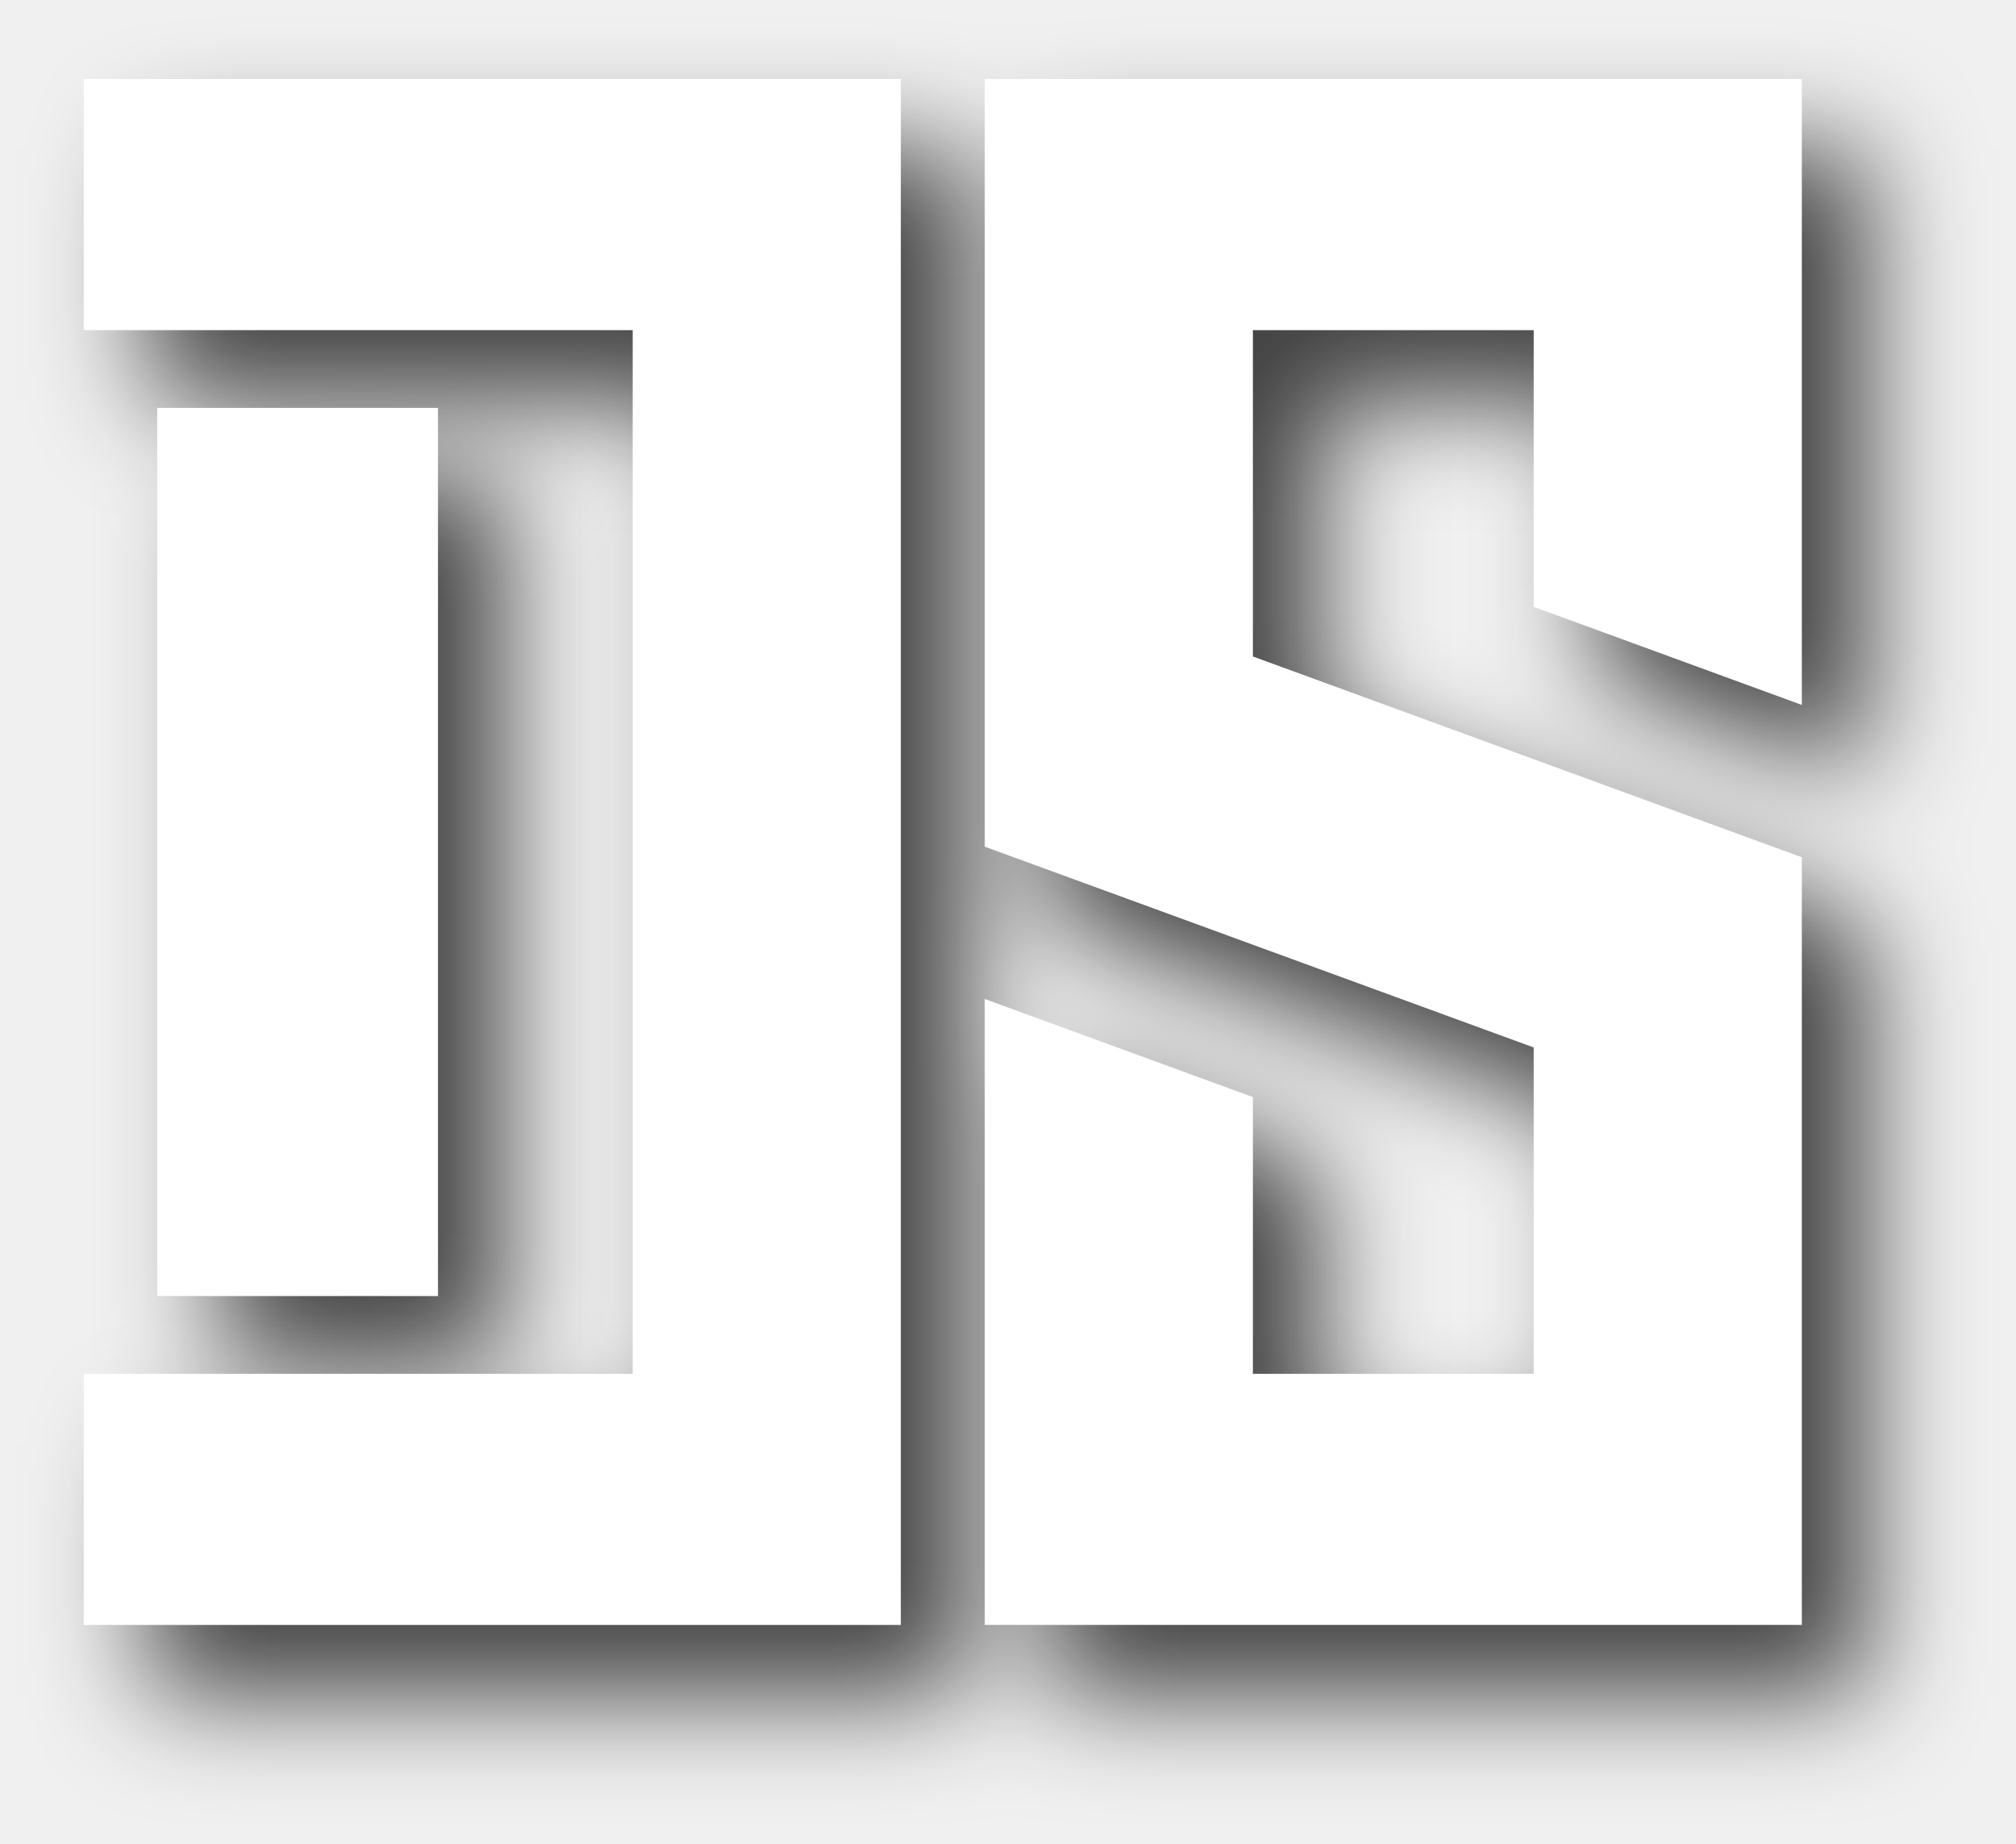
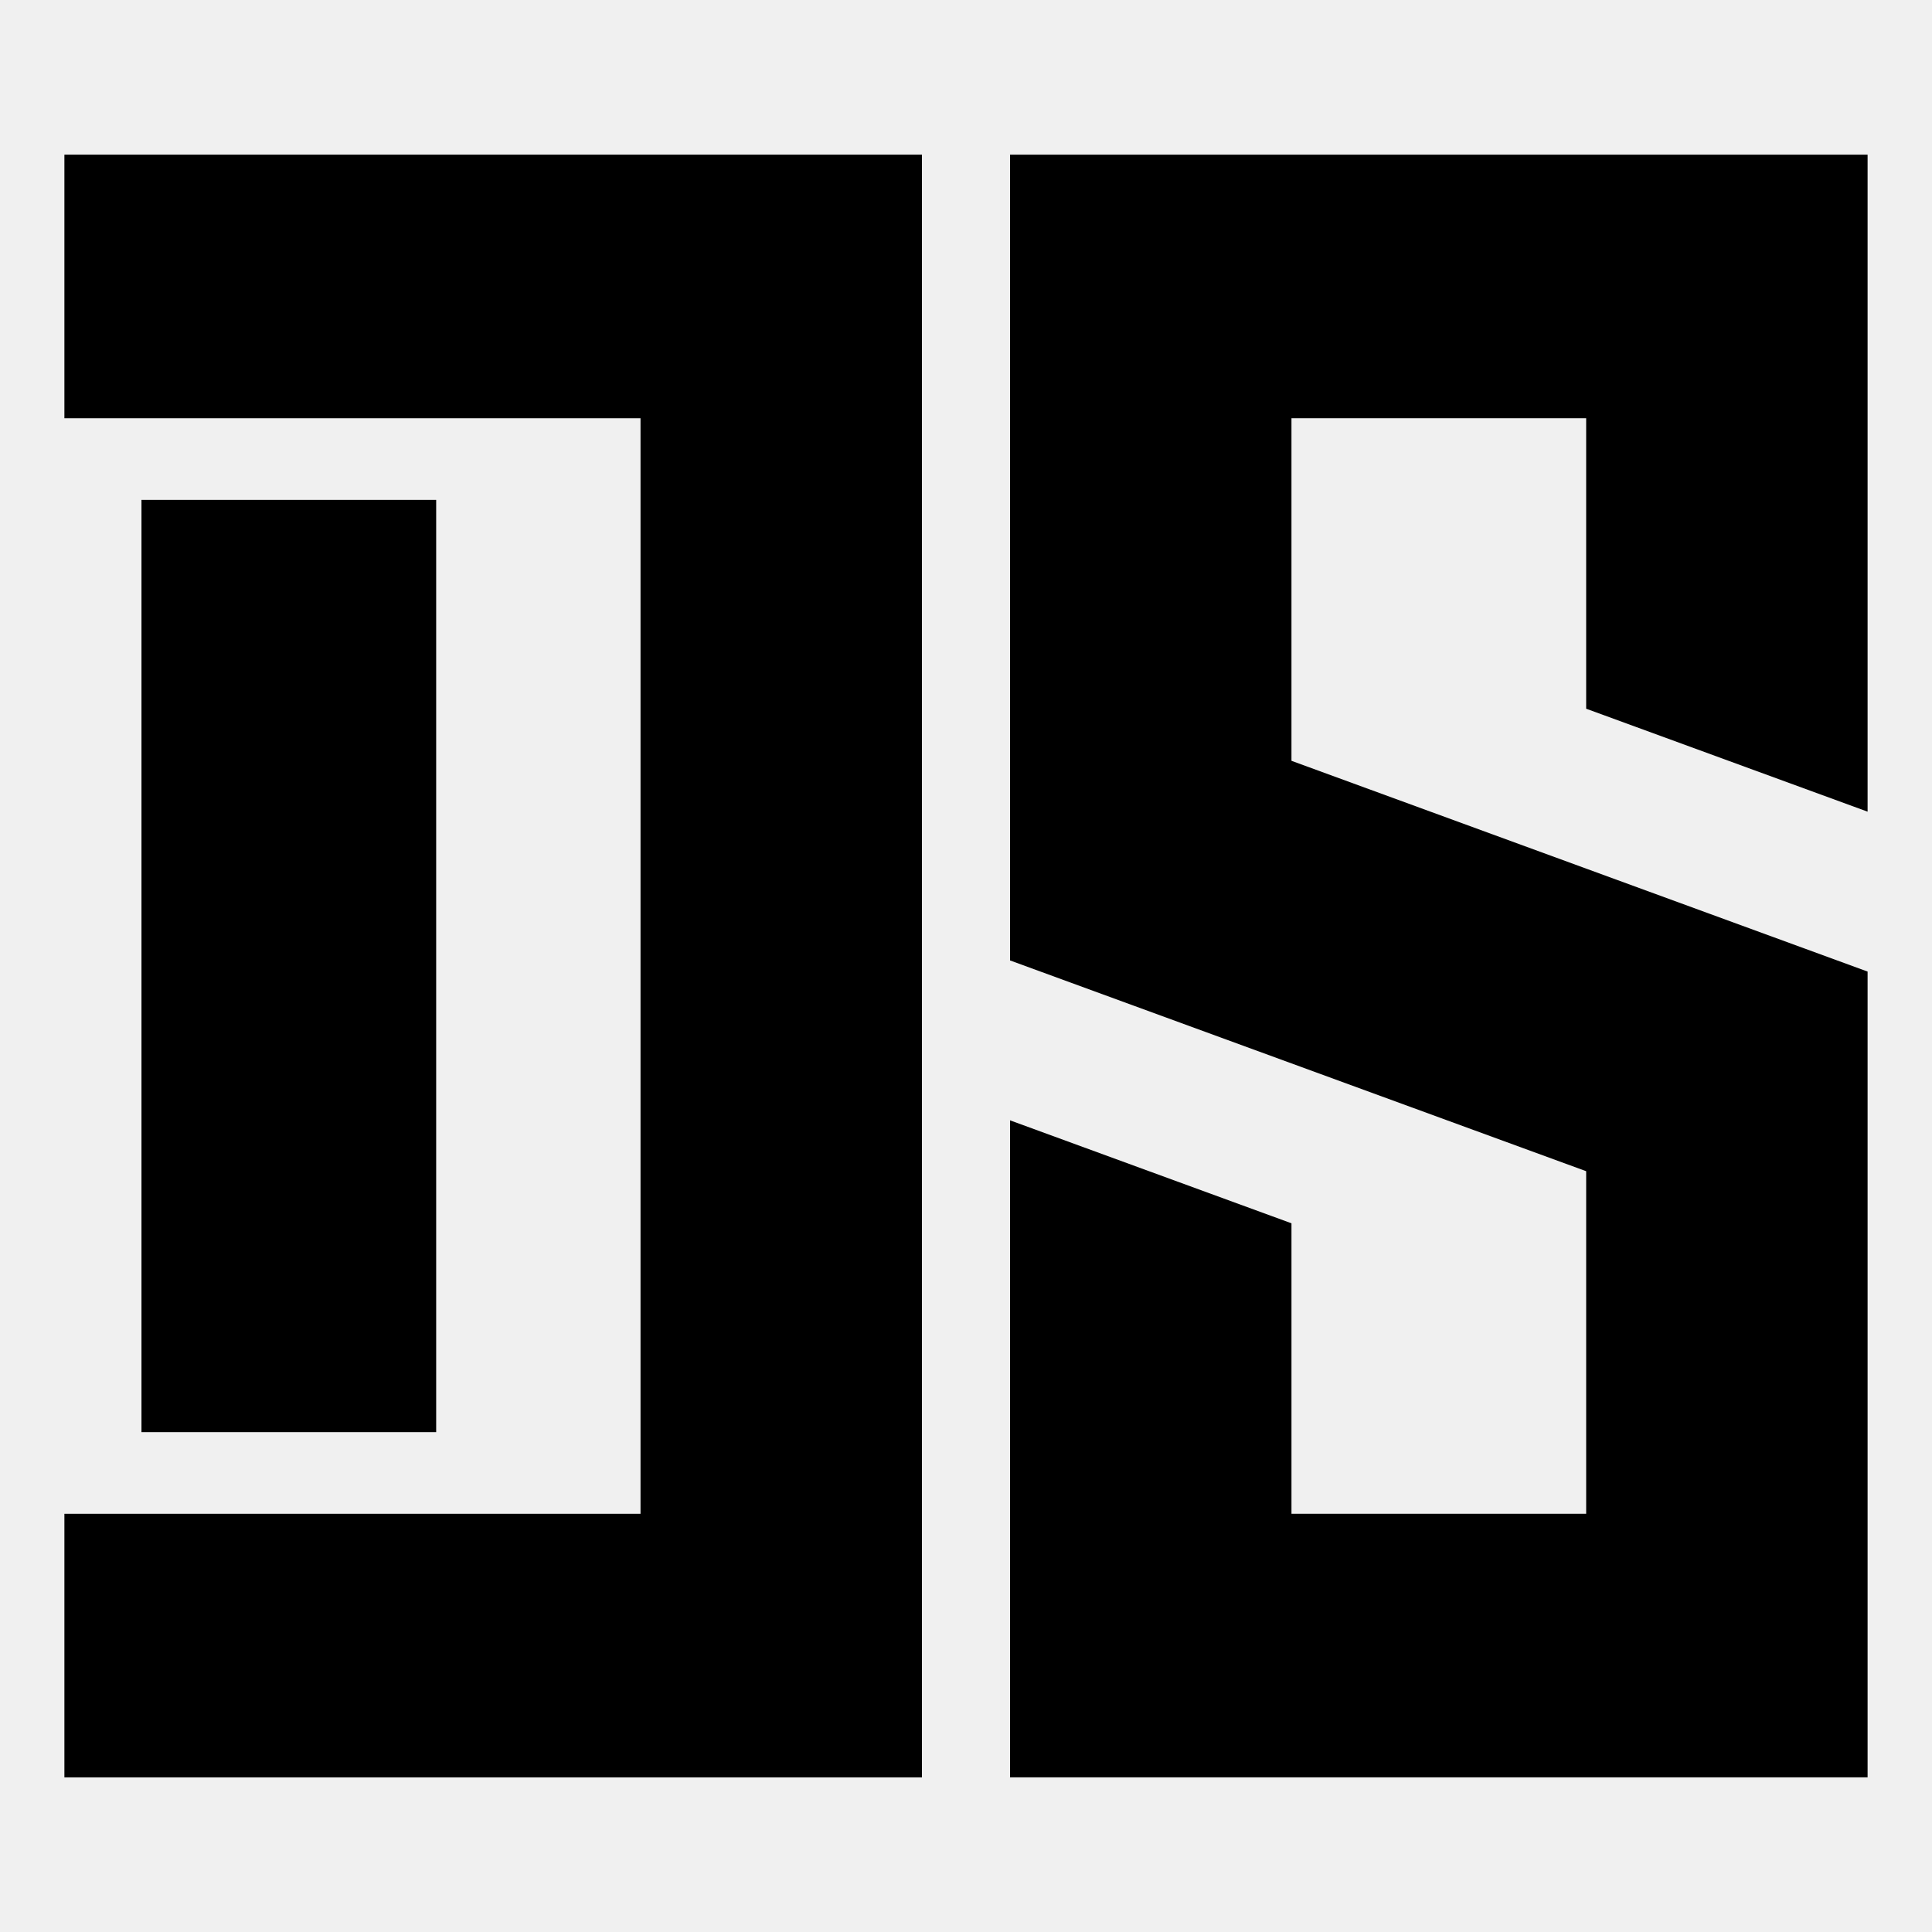
- <svg xmlns="http://www.w3.org/2000/svg" width="200" height="182.898" viewBox="0 0 200 182.898" id="svg5845" version="1.1">
+ <svg xmlns="http://www.w3.org/2000/svg" width="30" height="30" viewBox="0 0 30 30" id="svg5845" version="1.1">
  <defs id="defs5847">
    <filter style="color-interpolation-filters:sRGB" id="filter3830" x="-0.482" width="1.963" y="-0.152" height="1.304">
      <feGaussianBlur stdDeviation="7.674" id="feGaussianBlur3832" />
    </filter>
    <filter style="color-interpolation-filters:sRGB" id="filter3834" x="-0.079" width="1.157" y="-0.087" height="1.175">
      <feGaussianBlur stdDeviation="7.674" id="feGaussianBlur3836" />
    </filter>
  </defs>
-   <g id="layer1" transform="translate(0,-869.4642)">
-     <rect style="opacity:1;fill:#242424;fill-opacity:1;stroke:none;stroke-width:6.307;stroke-miterlimit:4;stroke-dasharray:none;stroke-opacity:1" id="rect3954" width="347.143" height="301.429" x="218.661" y="814.903" />
-     <g style="fill:#000000;fill-opacity:0.725;filter:url(#filter3834)" id="g3831" transform="matrix(0.7284918,0,0,0.7273947,874.803,600.1736)">
-       <path style="opacity:1;fill:#000000;fill-opacity:0.725;stroke:none;stroke-width:5;stroke-miterlimit:4;stroke-dasharray:none;stroke-opacity:1" d="m -1057.857,390.498 0,104.711 74.754,27.389 0,20.779 0,23.736 -38.238,0 0,-37.746 -36.516,-13.379 0,85.379 111.269,0 0,-104.711 -74.754,-27.389 0,-20.779 0,-23.736 38.238,0 0,37.746 36.516,13.379 0,-85.379 -111.269,0 z" id="path3833" />
-       <path style="opacity:1;fill:#000000;fill-opacity:0.725;stroke:none;stroke-width:5;stroke-miterlimit:4;stroke-dasharray:none;stroke-opacity:1" d="m -1180.556,390.5 0,34.254 74.754,0 0,142.361 -74.754,0 0,34.254 111.27,0 0,-210.869 -111.27,0 z" id="path3835" />
+   <g id="layer1" transform="translate(0,-1022.362)">
+     <rect style="opacity:1;fill:#242424;fill-opacity:1;stroke:none;stroke-width:6.307;stroke-miterlimit:4;stroke-dasharray:none;stroke-opacity:1" id="rect3954" width="347.143" height="301.429" x="217.6" y="755.86" />
+     <g id="g3729" transform="translate(-265.5186,71.06423)">
+       <g transform="matrix(0.7284918,0,0,0.7273947,874.803,600.1736)" id="g3831" style="fill:#000000;fill-opacity:0.725;filter:url(#filter3834)">
+         <path id="path3833" d="m -1057.857,390.498 0,104.711 74.754,27.389 0,20.779 0,23.736 -38.238,0 0,-37.746 -36.516,-13.379 0,85.379 111.269,0 0,-104.711 -74.754,-27.389 0,-20.779 0,-23.736 38.238,0 0,37.746 36.516,13.379 0,-85.379 -111.269,0 z" style="opacity:1;fill:#000000;fill-opacity:0.725;stroke:none;stroke-width:5;stroke-miterlimit:4;stroke-dasharray:none;stroke-opacity:1" />
+         <path id="path3835" d="m -1180.556,390.5 0,34.254 74.754,0 0,142.361 -74.754,0 0,34.254 111.27,0 0,-210.869 -111.27,0 z" style="opacity:1;fill:#000000;fill-opacity:0.725;stroke:none;stroke-width:5;stroke-miterlimit:4;stroke-dasharray:none;stroke-opacity:1" />
+       </g>
+       <path transform="matrix(0.7284918,0,0,0.7273947,874.803,600.1736)" style="opacity:1;fill:#000000;fill-opacity:0.725;stroke:none;stroke-width:5;stroke-miterlimit:4;stroke-dasharray:none;stroke-opacity:1;filter:url(#filter3830)" d="m -1170.556,435.361 0,121.146 38.238,0 0,-121.146 -38.238,0 z" id="path3837" />
    </g>
-     <path id="path3837" d="m -1170.556,435.361 0,121.146 38.238,0 0,-121.146 -38.238,0 z" style="opacity:1;fill:#000000;fill-opacity:0.725;stroke:none;stroke-width:5;stroke-miterlimit:4;stroke-dasharray:none;stroke-opacity:1;filter:url(#filter3830)" transform="matrix(0.7284918,0,0,0.7273947,874.803,600.1736)" />
-     <g id="g3823" transform="matrix(0.7284918,0,0,0.7273947,868.3349,593.2567)">
-       <g id="g3813">
-         <path style="opacity:1;fill:#ffffff;fill-opacity:1;stroke:none;stroke-width:5;stroke-miterlimit:4;stroke-dasharray:none;stroke-opacity:1" d="m -1057.857,390.498 0,104.711 74.754,27.389 0,20.779 0,23.736 -38.238,0 0,-37.746 -36.516,-13.379 0,85.379 111.269,0 0,-104.711 -74.754,-27.389 0,-20.779 0,-23.736 38.238,0 0,37.746 36.516,13.379 0,-85.379 -111.269,0 z" id="path3960" />
-         <path style="opacity:1;fill:#ffffff;fill-opacity:1;stroke:none;stroke-width:5;stroke-miterlimit:4;stroke-dasharray:none;stroke-opacity:1" d="m -1180.556,390.5 0,34.254 74.754,0 0,142.361 -74.754,0 0,34.254 111.27,0 0,-210.869 -111.27,0 z" id="path3958" />
+     <g id="g3735" transform="matrix(0.1642765,0,0,0.1642765,-0.3650794,880.643)">
+       <g style="fill:#000000;fill-opacity:1" transform="matrix(0.7284918,0,0,0.7273947,868.3349,593.2567)" id="g3813">
+         <path style="opacity:1;fill:#000000;fill-opacity:1;stroke:none;stroke-width:5;stroke-miterlimit:4;stroke-dasharray:none;stroke-opacity:1" d="m -1057.857,390.498 0,104.711 74.754,27.389 0,20.779 0,23.736 -38.238,0 0,-37.746 -36.516,-13.379 0,85.379 111.269,0 0,-104.711 -74.754,-27.389 0,-20.779 0,-23.736 38.238,0 0,37.746 36.516,13.379 0,-85.379 -111.269,0 z" id="path3960" />
+         <path style="opacity:1;fill:#000000;fill-opacity:1;stroke:none;stroke-width:5;stroke-miterlimit:4;stroke-dasharray:none;stroke-opacity:1" d="m -1180.556,390.5 0,34.254 74.754,0 0,142.361 -74.754,0 0,34.254 111.27,0 0,-210.869 -111.27,0 z" id="path3958" />
      </g>
-       <path id="rect3826-4-5" d="m -1170.556,435.361 0,121.146 38.238,0 0,-121.146 -38.238,0 z" style="opacity:1;fill:#ffffff;fill-opacity:1;stroke:none;stroke-width:5;stroke-miterlimit:4;stroke-dasharray:none;stroke-opacity:1" />
+       <path id="rect3826-4-5" d="m 15.595,909.936 0,88.121 27.856,0 0,-88.121 -27.856,0 z" style="opacity:1;fill:#000000;fill-opacity:1;stroke:none;stroke-width:5;stroke-miterlimit:4;stroke-dasharray:none;stroke-opacity:1" />
    </g>
    <path style="fill:#000000;fill-opacity:0.104;fill-rule:evenodd;stroke:none;stroke-width:1px;stroke-linecap:butt;stroke-linejoin:miter;stroke-opacity:1" d="m -122.12,920.79 -26.601,24.916 0,27.456 26.601,9.732 z" id="path3802" />
    <path id="path3806" d="m -122.569,1075.943 26.601,-24.916 0,-27.456 -26.601,-9.732 z" style="fill:#000000;fill-opacity:0.104;fill-rule:evenodd;stroke:none;stroke-width:1px;stroke-linecap:butt;stroke-linejoin:miter;stroke-opacity:1" />
    <path style="fill:#000000;fill-opacity:0.104;fill-rule:evenodd;stroke:none;stroke-width:1px;stroke-linecap:butt;stroke-linejoin:miter;stroke-opacity:1" d="m -60.773,995.935 27.856,-88.121 0,88.121 z" id="path3859" />
  </g>
</svg>
